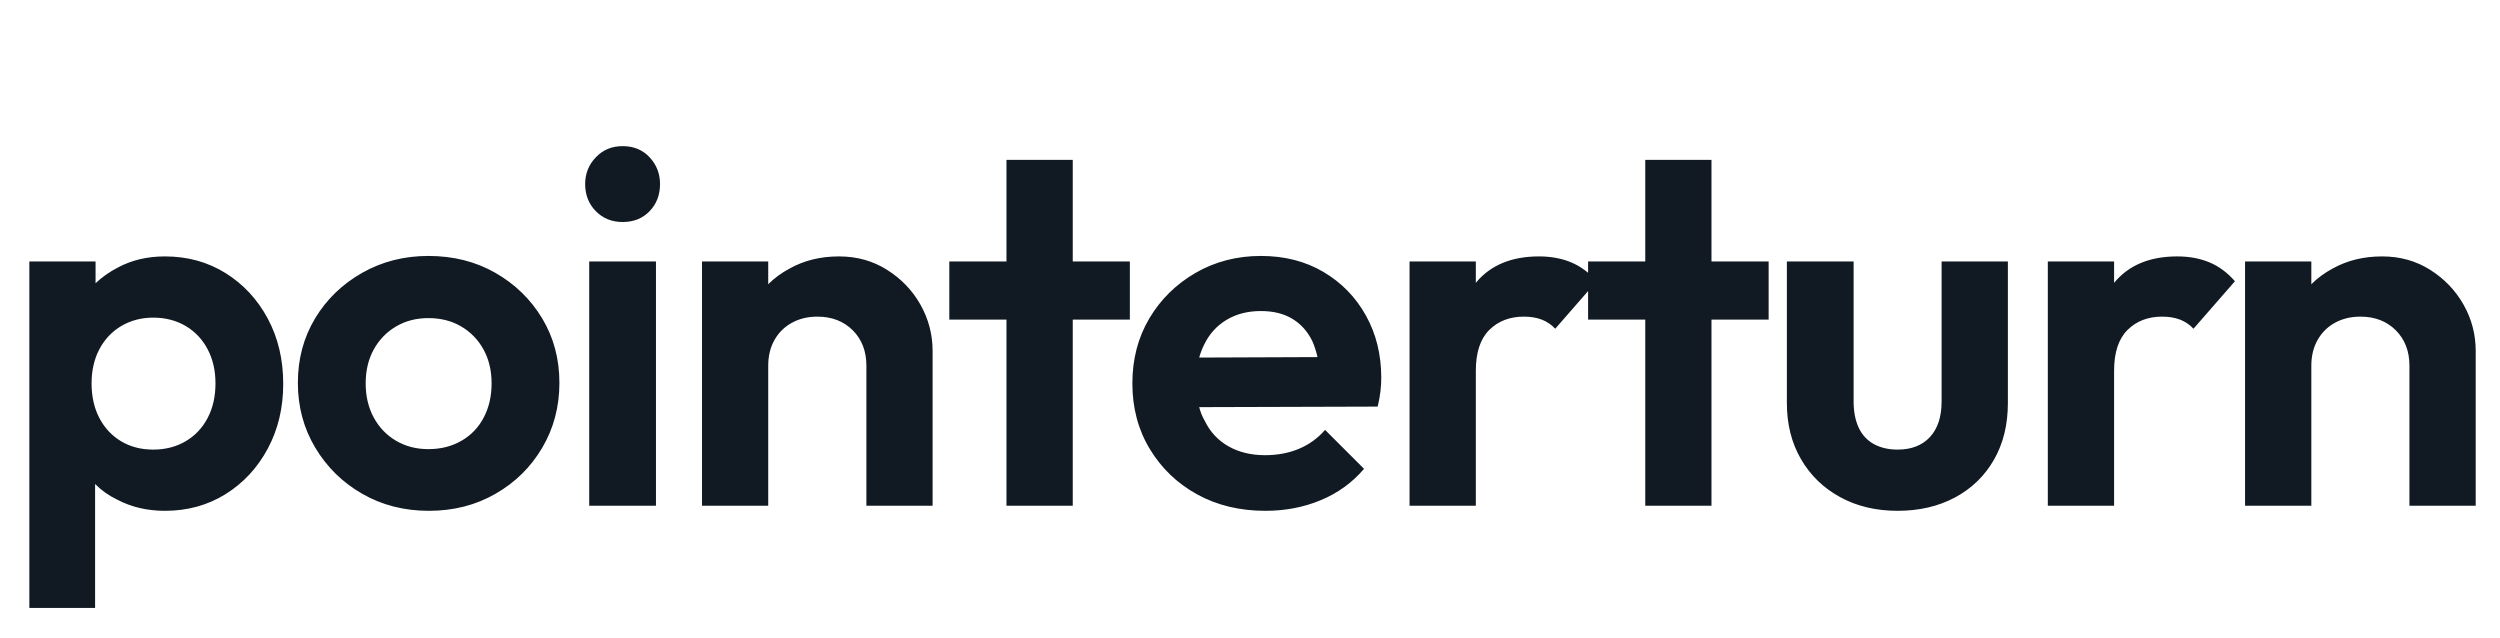
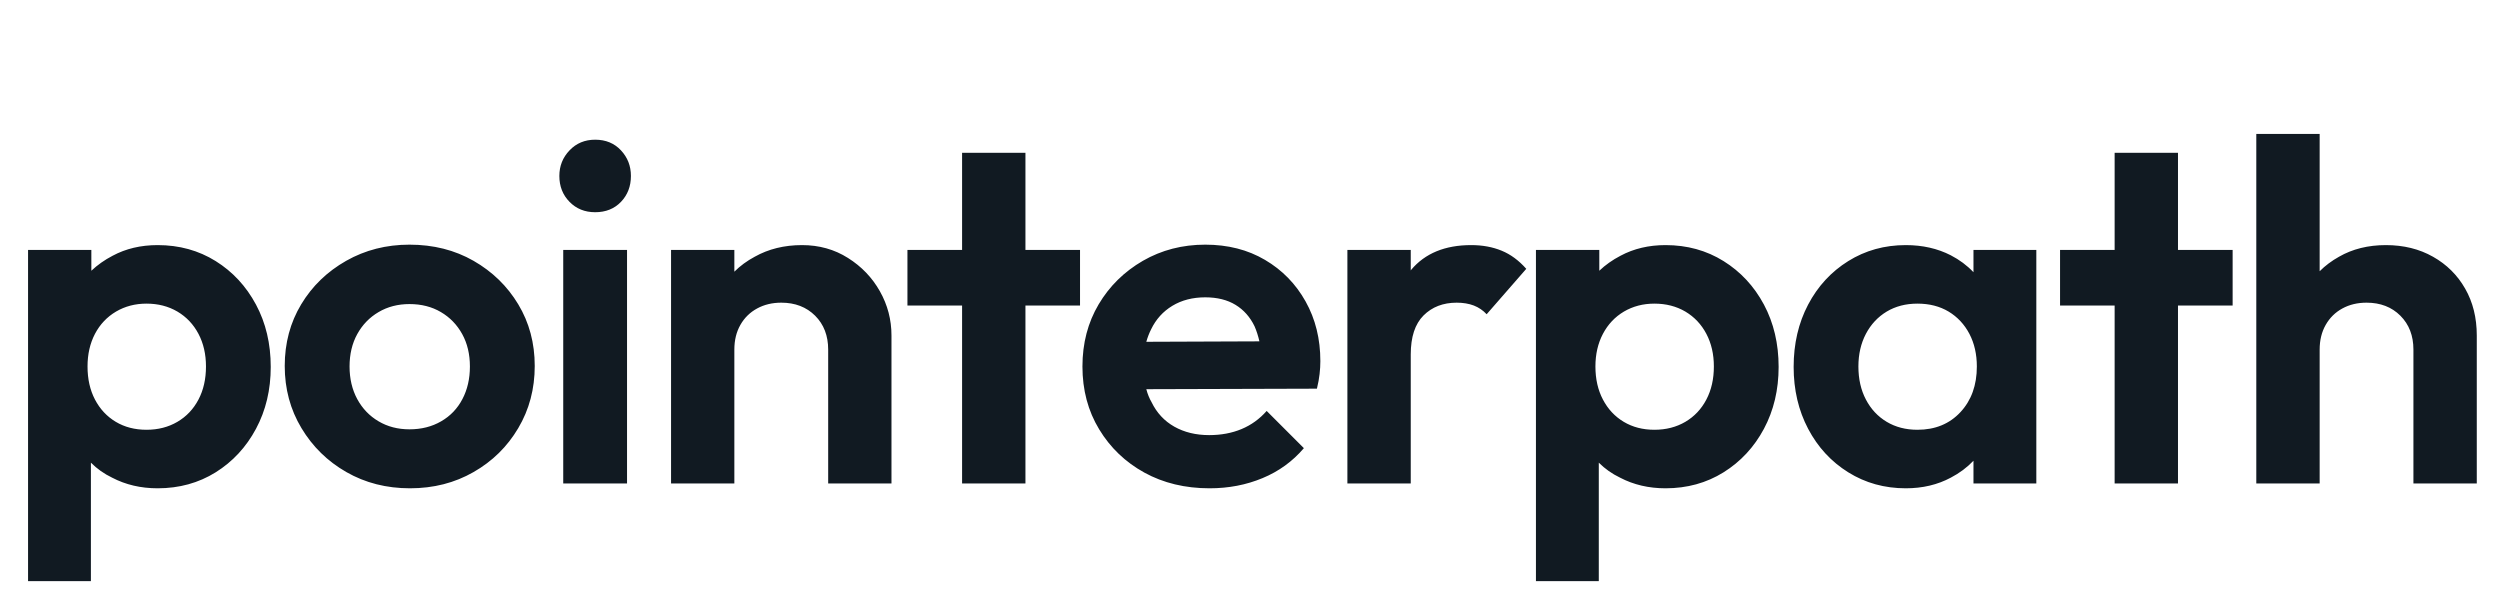
- <svg xmlns="http://www.w3.org/2000/svg" viewBox="0 0 375.67 95.76" width="375.67" height="95.76" role="img" aria-label="PointerTurn">
-   <path fill="#111A22" d="M24.78 76.76Q20.82 76.76 17.63 75.09Q15.73 74.18 14.29 72.73V91.35H4.41V39.29H14.36V42.56Q15.81 41.19 17.71 40.2Q20.82 38.53 24.78 38.53Q29.87 38.53 33.9 41.04Q37.92 43.55 40.24 47.88Q42.56 52.21 42.56 57.68Q42.56 63.08 40.24 67.41Q37.92 71.74 33.9 74.25Q29.87 76.76 24.78 76.76ZM23.03 67.56Q25.76 67.56 27.89 66.31Q30.02 65.06 31.2 62.81Q32.38 60.57 32.38 57.61Q32.38 54.72 31.2 52.48Q30.02 50.24 27.89 48.98Q25.76 47.73 23.03 47.73Q20.37 47.73 18.24 48.98Q16.11 50.24 14.93 52.48Q13.76 54.72 13.76 57.61Q13.76 60.57 14.93 62.81Q16.11 65.06 18.2 66.31Q20.29 67.56 23.03 67.56ZM64.45 76.76Q58.9 76.76 54.45 74.21Q50.01 71.67 47.39 67.3Q44.76 62.93 44.76 57.53Q44.76 52.14 47.35 47.84Q49.93 43.55 54.42 41Q58.9 38.46 64.37 38.46Q70 38.46 74.44 41Q78.89 43.55 81.47 47.84Q84.06 52.14 84.06 57.53Q84.06 62.93 81.47 67.3Q78.89 71.67 74.44 74.21Q70 76.76 64.45 76.76ZM64.37 67.49Q67.18 67.49 69.35 66.23Q71.52 64.98 72.69 62.74Q73.87 60.5 73.87 57.61Q73.87 54.72 72.66 52.52Q71.44 50.31 69.31 49.06Q67.18 47.8 64.37 47.8Q61.64 47.8 59.51 49.06Q57.38 50.31 56.16 52.52Q54.95 54.72 54.95 57.61Q54.95 60.5 56.16 62.74Q57.38 64.98 59.51 66.23Q61.64 67.49 64.37 67.49ZM88.54 76V39.29H98.57V76ZM93.56 33.36Q91.12 33.36 89.53 31.73Q87.93 30.1 87.93 27.66Q87.93 25.31 89.53 23.64Q91.12 21.96 93.56 21.96Q96.06 21.96 97.62 23.64Q99.18 25.31 99.18 27.66Q99.18 30.1 97.62 31.73Q96.06 33.36 93.56 33.36ZM130.19 76V54.95Q130.19 51.68 128.14 49.63Q126.08 47.58 122.82 47.58Q120.69 47.58 119.02 48.49Q117.34 49.4 116.39 51.07Q115.44 52.74 115.44 54.95V76H105.49V39.29H115.44V42.71Q116.81 41.34 118.64 40.36Q121.9 38.53 126.08 38.53Q130.11 38.53 133.3 40.55Q136.5 42.56 138.32 45.79Q140.14 49.02 140.14 52.74V76ZM151.24 76V48.03H142.65V39.29H151.24V24.02H161.2V39.29H169.78V48.03H161.2V76ZM190.15 76.76Q184.38 76.76 179.89 74.29Q175.41 71.82 172.79 67.49Q170.16 63.16 170.16 57.61Q170.16 52.14 172.71 47.84Q175.26 43.55 179.66 41Q184.07 38.46 189.47 38.46Q194.79 38.46 198.85 40.85Q202.92 43.24 205.24 47.39Q207.56 51.53 207.56 56.77Q207.56 57.76 207.44 58.79Q207.33 59.81 207.02 61.1L180.2 61.18Q180.5 62.32 181.03 63.23Q182.25 65.74 184.6 67.07Q186.96 68.4 190.08 68.4Q192.89 68.4 195.17 67.45Q197.45 66.5 199.12 64.6L204.97 70.45Q202.31 73.57 198.47 75.16Q194.64 76.76 190.15 76.76ZM180.2 53.73 197.98 53.66Q197.68 52.36 197.22 51.3Q196.16 49.1 194.22 47.92Q192.28 46.74 189.47 46.74Q186.5 46.74 184.3 48.07Q182.1 49.4 180.96 51.76Q180.5 52.67 180.2 53.73ZM211.81 76V39.29H221.77V42.56Q221.77 42.48 221.84 42.41Q225.11 38.53 231.27 38.53Q233.93 38.53 236.06 39.41Q238.18 40.28 239.93 42.26L233.7 49.4Q232.86 48.49 231.69 48.03Q230.51 47.58 228.99 47.58Q225.8 47.58 223.78 49.59Q221.77 51.6 221.77 55.71V76ZM247.23 76V48.03H238.64V39.29H247.23V24.02H257.18V39.29H265.77V48.03H257.18V76ZM285.15 76.76Q280.29 76.76 276.53 74.71Q272.76 72.66 270.64 69.01Q268.51 65.36 268.51 60.57V39.29H278.54V60.34Q278.54 62.62 279.3 64.26Q280.06 65.89 281.58 66.73Q283.1 67.56 285.15 67.56Q288.27 67.56 290.02 65.66Q291.76 63.76 291.76 60.34V39.29H301.72V60.57Q301.72 65.44 299.63 69.08Q297.54 72.73 293.78 74.75Q290.02 76.76 285.15 76.76ZM307.72 76V39.29H317.68V42.56Q317.68 42.48 317.76 42.41Q321.02 38.53 327.18 38.53Q329.84 38.53 331.97 39.41Q334.1 40.28 335.84 42.26L329.61 49.4Q328.78 48.49 327.6 48.03Q326.42 47.58 324.9 47.58Q321.71 47.58 319.69 49.59Q317.68 51.6 317.68 55.71V76ZM362.06 76V54.95Q362.06 51.68 360.01 49.63Q357.96 47.58 354.69 47.58Q352.56 47.58 350.89 48.49Q349.22 49.4 348.27 51.07Q347.32 52.74 347.32 54.95V76H337.36V39.29H347.32V42.71Q348.69 41.34 350.51 40.36Q353.78 38.53 357.96 38.53Q361.99 38.53 365.18 40.55Q368.37 42.56 370.2 45.79Q372.02 49.02 372.02 52.74V76Z" />
+ <svg xmlns="http://www.w3.org/2000/svg" viewBox="0 0 393 95.76" width="393" height="95.76" role="img" aria-label="PointerPath">
+   <path fill="#111A22" d="M24.78 76.76Q20.82 76.76 17.63 75.09Q15.73 74.18 14.29 72.73V91.35H4.41V39.29H14.36V42.56Q15.81 41.19 17.71 40.2Q20.82 38.53 24.78 38.53Q29.87 38.53 33.9 41.04Q37.92 43.55 40.24 47.88Q42.56 52.21 42.56 57.68Q42.56 63.08 40.24 67.41Q37.92 71.74 33.9 74.25Q29.87 76.76 24.78 76.76ZM23.03 67.56Q25.76 67.56 27.89 66.31Q30.02 65.06 31.2 62.81Q32.38 60.57 32.38 57.61Q32.38 54.72 31.2 52.48Q30.02 50.24 27.89 48.98Q25.76 47.73 23.03 47.73Q20.37 47.73 18.24 48.98Q16.11 50.24 14.93 52.48Q13.76 54.72 13.76 57.61Q13.76 60.57 14.93 62.81Q16.11 65.06 18.2 66.31Q20.29 67.56 23.03 67.56ZM64.45 76.76Q58.9 76.76 54.45 74.21Q50.01 71.67 47.39 67.3Q44.76 62.93 44.76 57.53Q44.76 52.14 47.35 47.84Q49.93 43.55 54.42 41Q58.9 38.46 64.37 38.46Q70 38.46 74.44 41Q78.89 43.55 81.47 47.84Q84.06 52.14 84.06 57.53Q84.06 62.93 81.47 67.3Q78.89 71.67 74.44 74.21Q70 76.76 64.45 76.76ZM64.37 67.49Q67.18 67.49 69.35 66.23Q71.52 64.98 72.69 62.74Q73.87 60.5 73.87 57.61Q73.87 54.72 72.66 52.52Q71.44 50.31 69.31 49.06Q67.18 47.8 64.37 47.8Q61.64 47.8 59.51 49.06Q57.38 50.31 56.16 52.52Q54.95 54.72 54.95 57.61Q54.95 60.5 56.16 62.74Q57.38 64.98 59.51 66.23Q61.64 67.49 64.37 67.49ZM88.54 76V39.29H98.57V76ZM93.56 33.36Q91.12 33.36 89.53 31.73Q87.93 30.1 87.93 27.66Q87.93 25.31 89.53 23.64Q91.12 21.96 93.56 21.96Q96.06 21.96 97.62 23.64Q99.18 25.31 99.18 27.66Q99.18 30.1 97.62 31.73Q96.06 33.36 93.56 33.36ZM130.19 76V54.95Q130.19 51.68 128.14 49.63Q126.08 47.58 122.82 47.58Q120.69 47.58 119.02 48.49Q117.34 49.4 116.39 51.07Q115.44 52.74 115.44 54.95V76H105.49V39.29H115.44V42.71Q116.81 41.34 118.64 40.36Q121.9 38.53 126.08 38.53Q130.11 38.53 133.3 40.55Q136.5 42.56 138.32 45.79Q140.14 49.02 140.14 52.74V76ZM151.24 76V48.03H142.65V39.29H151.24V24.02H161.2V39.29H169.78V48.03H161.2V76ZM190.15 76.76Q184.38 76.76 179.89 74.29Q175.41 71.82 172.79 67.49Q170.16 63.16 170.16 57.61Q170.16 52.14 172.71 47.84Q175.26 43.55 179.66 41Q184.07 38.46 189.47 38.46Q194.79 38.46 198.85 40.85Q202.92 43.24 205.24 47.39Q207.56 51.53 207.56 56.77Q207.56 57.76 207.44 58.79Q207.33 59.81 207.02 61.1L180.2 61.18Q180.5 62.32 181.03 63.23Q182.25 65.74 184.6 67.07Q186.96 68.4 190.08 68.4Q192.89 68.4 195.17 67.45Q197.45 66.5 199.12 64.6L204.97 70.45Q202.31 73.57 198.47 75.16Q194.64 76.76 190.15 76.76ZM180.2 53.73 197.98 53.66Q197.68 52.36 197.22 51.3Q196.16 49.1 194.22 47.92Q192.28 46.74 189.47 46.74Q186.5 46.74 184.3 48.07Q182.1 49.4 180.96 51.76Q180.5 52.67 180.2 53.73ZM211.81 76V39.29H221.77V42.56Q221.77 42.48 221.84 42.41Q225.11 38.53 231.27 38.53Q233.93 38.53 236.06 39.41Q238.18 40.28 239.93 42.26L233.7 49.4Q232.86 48.49 231.69 48.03Q230.51 47.58 228.99 47.58Q225.8 47.58 223.78 49.59Q221.77 51.6 221.77 55.71V76ZM261.82 76.76Q257.87 76.76 254.68 75.09Q252.78 74.18 251.33 72.73V91.35H241.45V39.29H251.41V42.56Q252.85 41.19 254.75 40.2Q257.87 38.53 261.82 38.53Q266.91 38.53 270.94 41.04Q274.97 43.55 277.29 47.88Q279.6 52.21 279.6 57.68Q279.6 63.08 277.29 67.41Q274.97 71.74 270.94 74.25Q266.91 76.76 261.82 76.76ZM260.07 67.56Q262.81 67.56 264.94 66.31Q267.06 65.06 268.24 62.81Q269.42 60.57 269.42 57.61Q269.42 54.72 268.24 52.48Q267.06 50.24 264.94 48.98Q262.81 47.73 260.07 47.73Q257.41 47.73 255.28 48.98Q253.16 50.24 251.98 52.48Q250.8 54.72 250.8 57.61Q250.8 60.57 251.98 62.81Q253.16 65.06 255.25 66.31Q257.34 67.56 260.07 67.56ZM299.59 76.76Q294.58 76.76 290.55 74.25Q286.52 71.74 284.24 67.41Q281.96 63.08 281.96 57.68Q281.96 52.21 284.24 47.88Q286.52 43.55 290.55 41.04Q294.58 38.53 299.59 38.53Q303.54 38.53 306.66 40.13Q308.71 41.19 310.23 42.79V39.29H320.11V76H310.23V72.43Q308.71 74.02 306.66 75.09Q303.54 76.76 299.59 76.76ZM301.42 67.56Q305.6 67.56 308.18 64.79Q310.76 62.02 310.76 57.61Q310.76 54.72 309.59 52.48Q308.41 50.24 306.32 48.98Q304.23 47.73 301.42 47.73Q298.68 47.73 296.59 48.98Q294.5 50.24 293.32 52.48Q292.14 54.72 292.14 57.61Q292.14 60.57 293.32 62.81Q294.5 65.06 296.59 66.31Q298.68 67.56 301.42 67.56ZM332.42 76V48.03H323.84V39.29H332.42V24.02H342.38V39.29H350.97V48.03H342.38V76ZM379.39 76V54.95Q379.39 51.68 377.34 49.63Q375.29 47.58 372.02 47.58Q369.89 47.58 368.22 48.49Q366.55 49.4 365.6 51.07Q364.65 52.74 364.65 54.95V76H354.69V21.05H364.65V42.64Q365.94 41.34 367.69 40.36Q370.88 38.53 375.06 38.53Q379.24 38.53 382.47 40.36Q385.7 42.18 387.52 45.37Q389.35 48.56 389.35 52.74V76Z" />
</svg>
